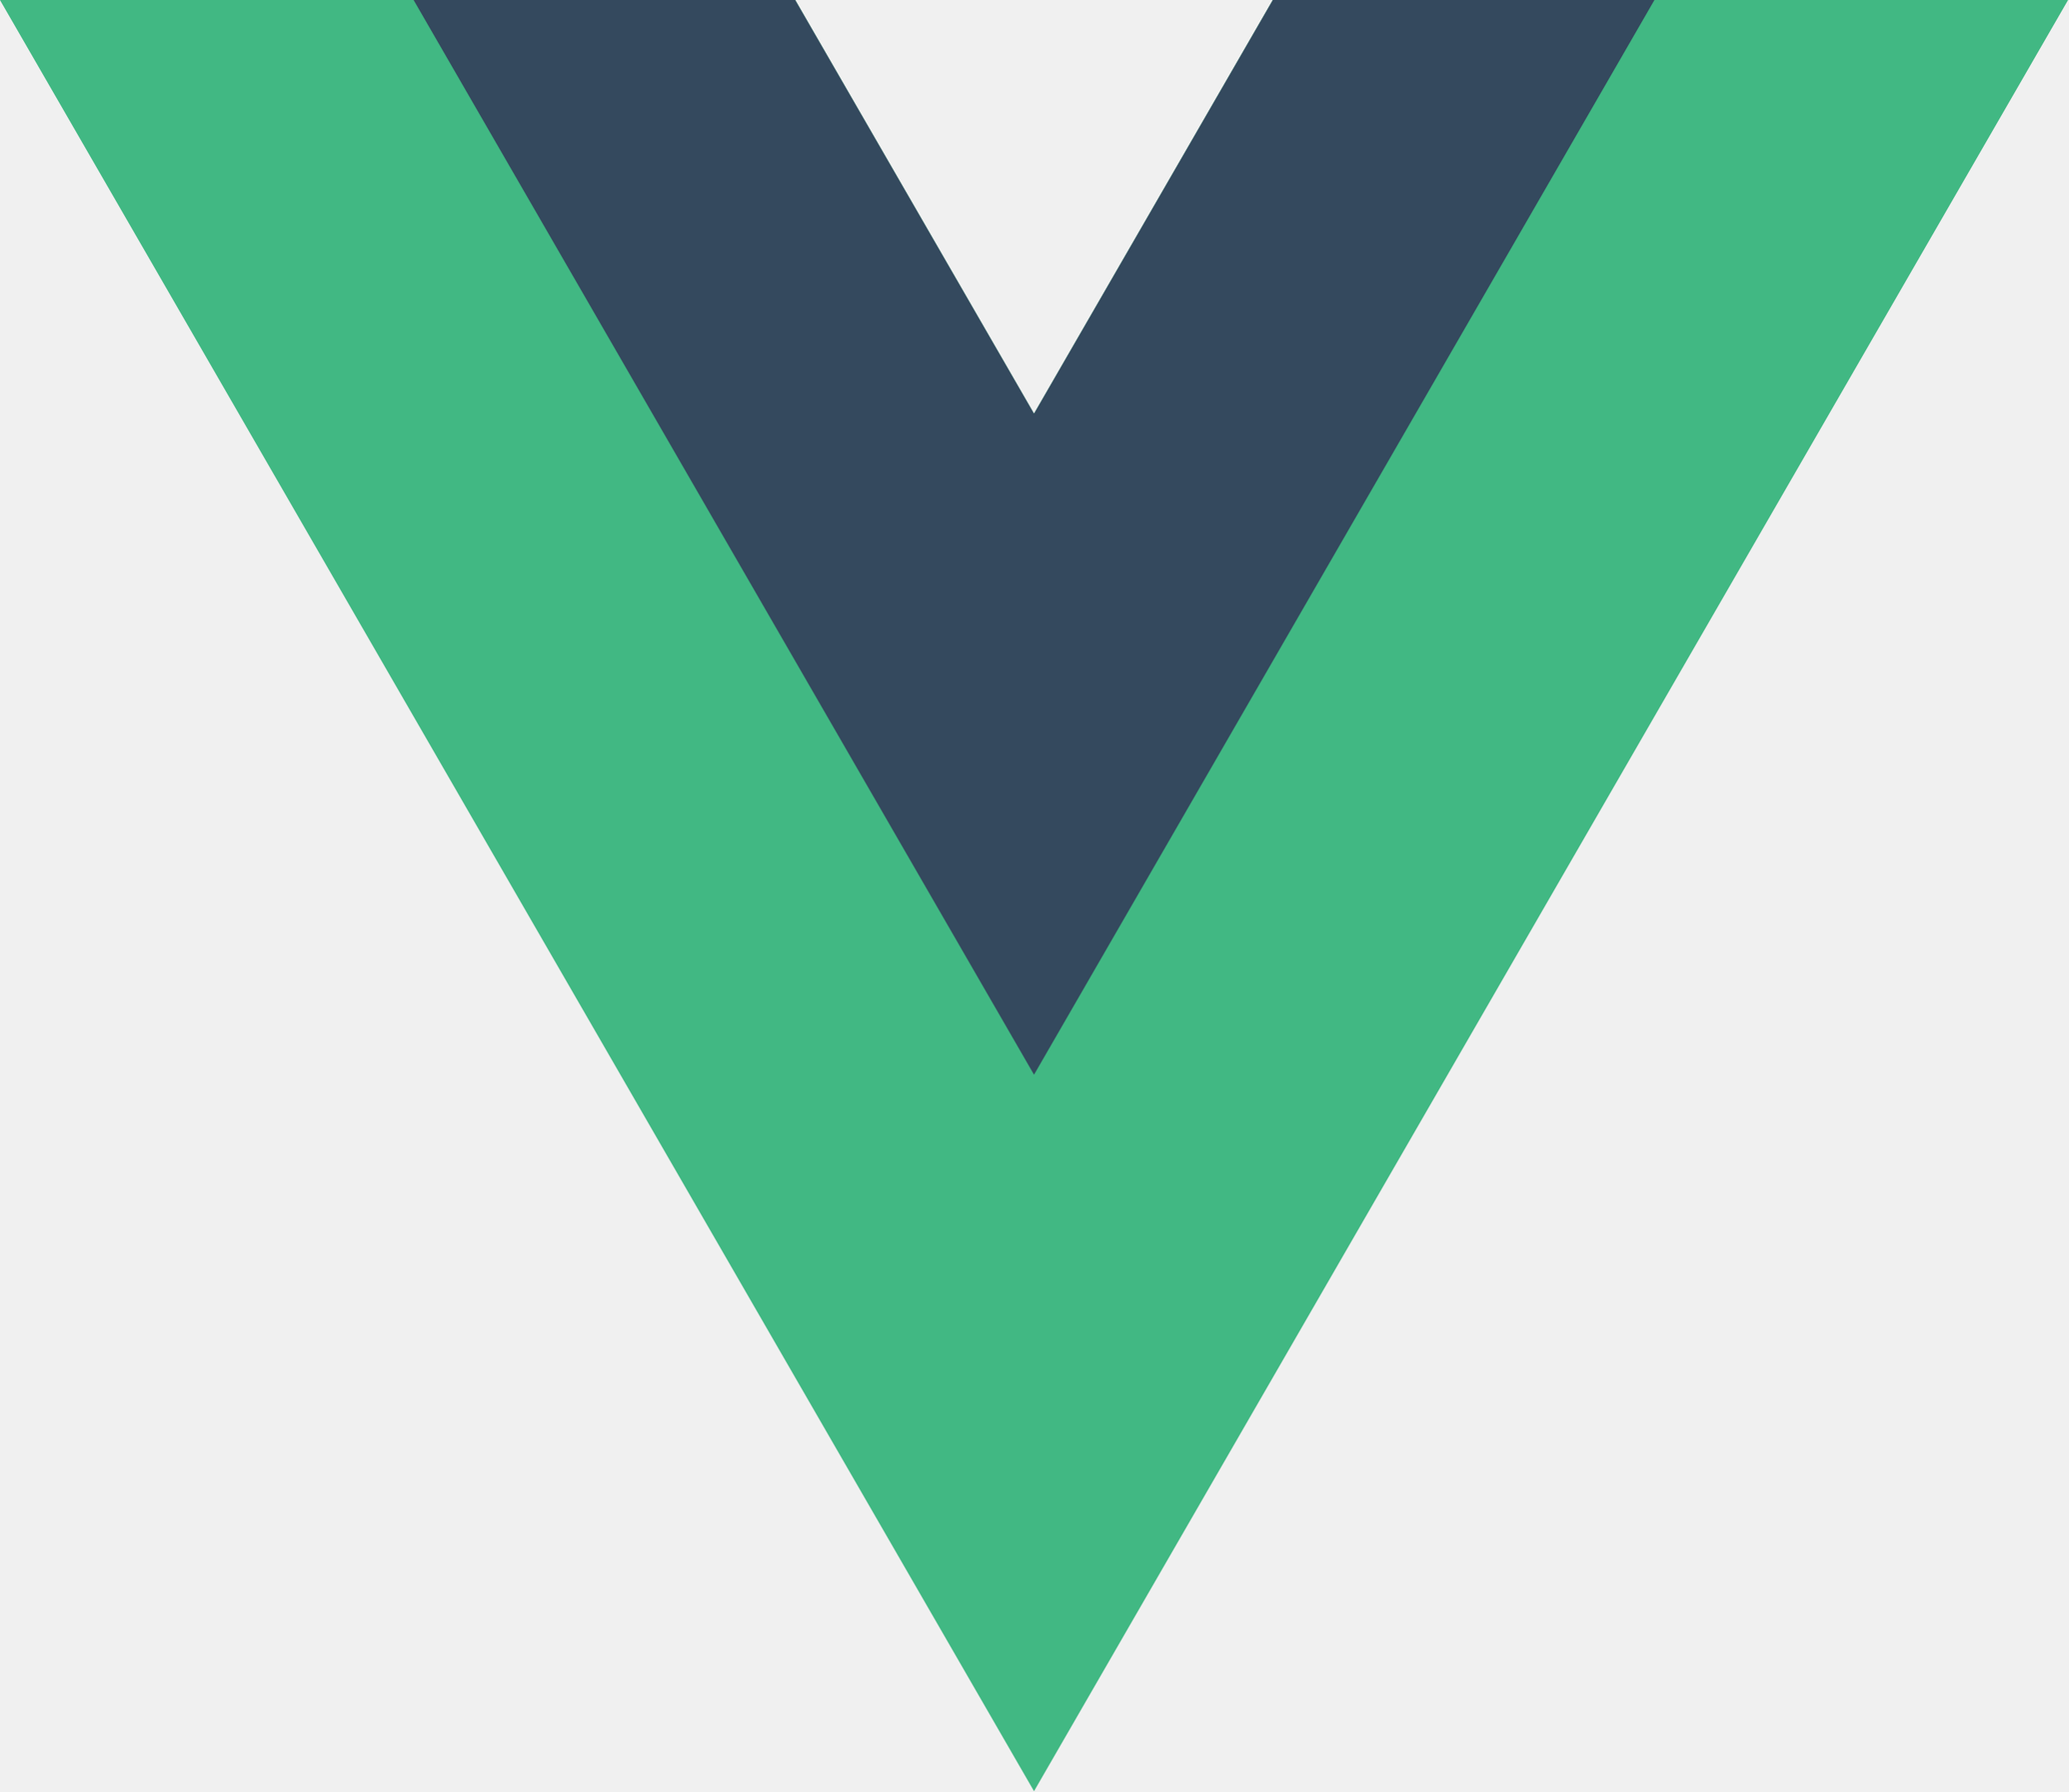
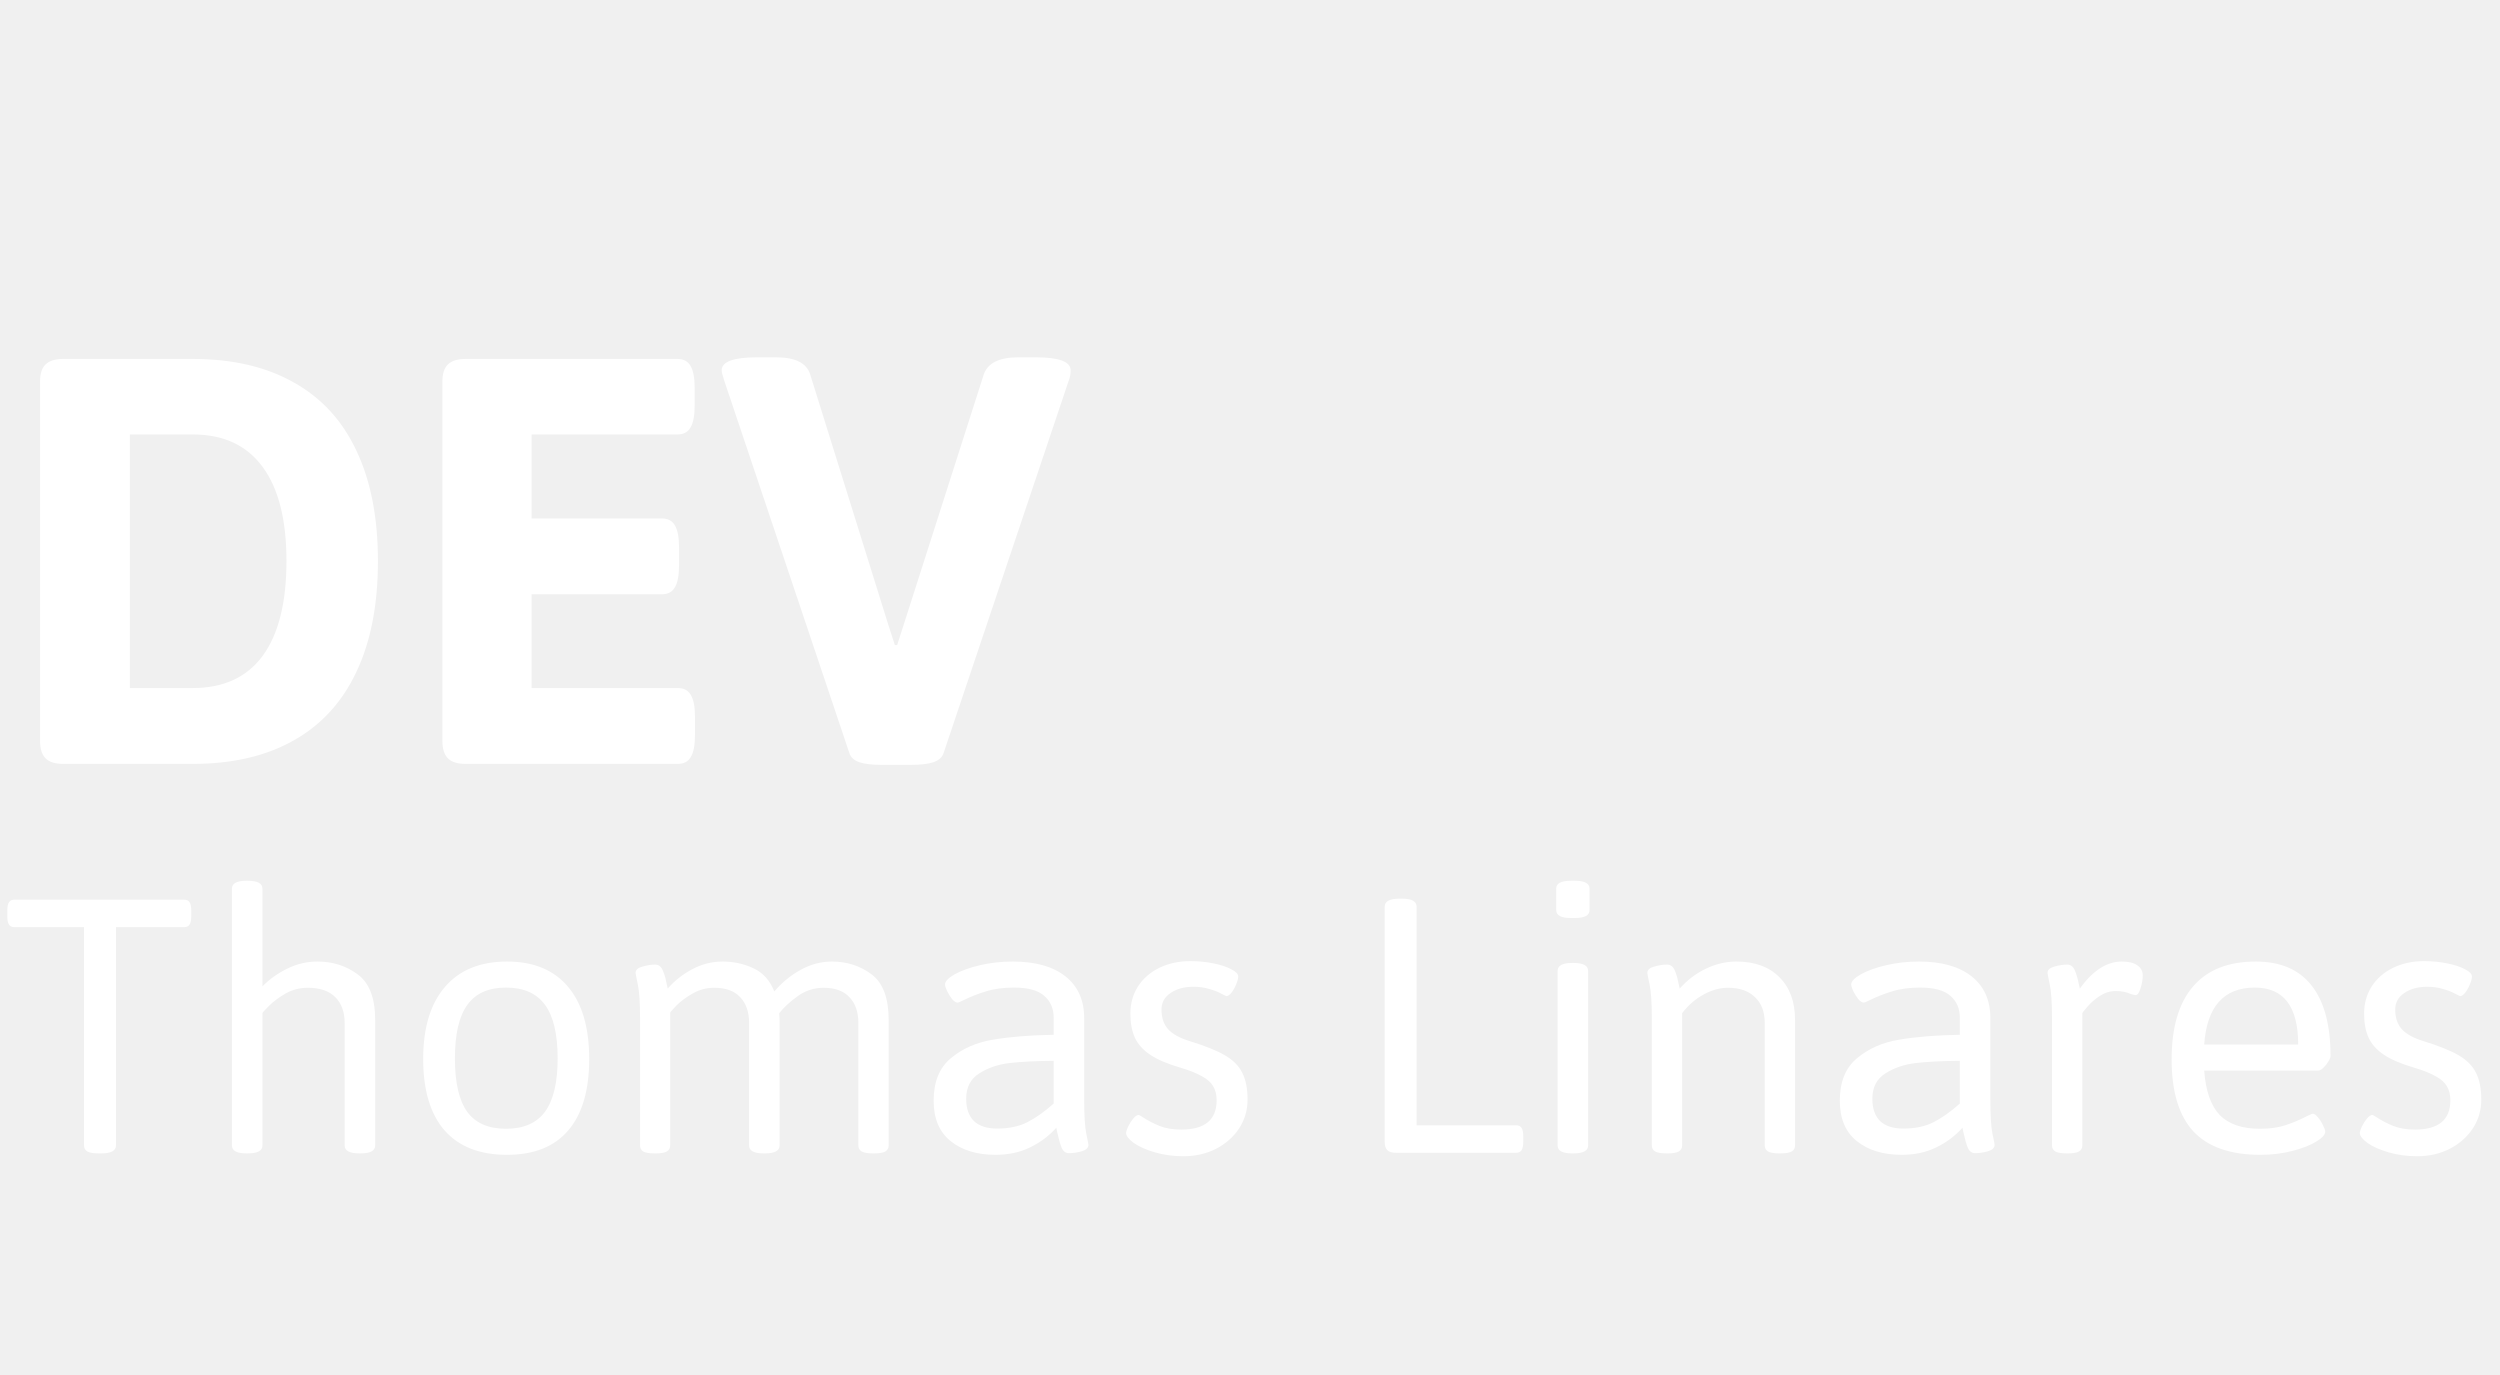
- <svg xmlns="http://www.w3.org/2000/svg" viewBox="0 0 261.76 226.69">
-   <path d="M161.096.001l-30.225 52.351L100.647.001H-.005l130.877 226.688L261.749.001z" fill="#41b883" />
-   <path d="M161.096.001l-30.225 52.351L100.647.001H52.346l78.526 136.01L209.398.001z" fill="#34495e" />
+ <svg xmlns="http://www.w3.org/2000/svg" width="180" height="99" viewBox="0 0 180 99" fill="none">
+   <path d="M7.09 83.044C6.729 83.044 6.465 83 6.299 82.912C6.133 82.814 6.05 82.668 6.05 82.473V66.755H1.04C0.854 66.755 0.723 66.691 0.645 66.564C0.566 66.438 0.527 66.242 0.527 65.978V65.554C0.527 65.28 0.566 65.085 0.645 64.968C0.723 64.841 0.854 64.777 1.04 64.777H13.257C13.442 64.777 13.574 64.841 13.652 64.968C13.73 65.085 13.77 65.28 13.77 65.554V65.978C13.77 66.242 13.73 66.438 13.652 66.564C13.574 66.691 13.442 66.755 13.257 66.755H8.35V82.473C8.35 82.853 7.998 83.044 7.295 83.044H7.09ZM17.739 83.044C17.046 83.044 16.699 82.853 16.699 82.473V63.986C16.699 63.605 17.046 63.415 17.739 63.415H17.842C18.545 63.415 18.896 63.605 18.896 63.986V71.018C19.404 70.5 20 70.075 20.684 69.743C21.367 69.401 22.095 69.231 22.866 69.231C23.96 69.231 24.922 69.538 25.752 70.153C26.592 70.769 27.012 71.862 27.012 73.435V82.473C27.012 82.853 26.665 83.044 25.972 83.044H25.869C25.166 83.044 24.814 82.853 24.814 82.473V73.654C24.814 72.863 24.59 72.243 24.141 71.794C23.691 71.345 23.032 71.12 22.163 71.12C21.587 71.12 21.055 71.257 20.566 71.53C20.088 71.804 19.688 72.102 19.365 72.424C19.053 72.736 18.896 72.912 18.896 72.951V82.473C18.896 82.853 18.545 83.044 17.842 83.044H17.739ZM36.504 83.147C34.541 83.147 33.042 82.561 32.007 81.389C30.981 80.207 30.469 78.493 30.469 76.247C30.469 74.001 30.991 72.272 32.036 71.061C33.081 69.841 34.57 69.231 36.504 69.231C38.418 69.231 39.883 69.836 40.898 71.047C41.914 72.248 42.422 73.981 42.422 76.247C42.422 78.503 41.919 80.217 40.913 81.389C39.917 82.561 38.447 83.147 36.504 83.147ZM36.431 81.272C37.7 81.272 38.638 80.861 39.243 80.041C39.849 79.211 40.151 77.932 40.151 76.203C40.151 74.465 39.849 73.181 39.243 72.351C38.638 71.52 37.7 71.106 36.431 71.106C35.171 71.106 34.243 71.52 33.648 72.351C33.052 73.171 32.754 74.455 32.754 76.203C32.754 77.941 33.047 79.221 33.633 80.041C34.228 80.861 35.161 81.272 36.431 81.272ZM59.898 69.231C60.981 69.231 61.934 69.538 62.754 70.153C63.574 70.769 63.984 71.862 63.984 73.435V82.473C63.984 82.668 63.901 82.814 63.735 82.912C63.569 83 63.306 83.044 62.944 83.044H62.856C62.485 83.044 62.217 83 62.051 82.912C61.885 82.814 61.802 82.668 61.802 82.473V73.654C61.802 72.863 61.587 72.243 61.157 71.794C60.737 71.345 60.117 71.12 59.297 71.12C58.613 71.12 57.993 71.32 57.437 71.721C56.89 72.111 56.445 72.522 56.103 72.951C56.123 73.186 56.133 73.361 56.133 73.478V82.473C56.133 82.853 55.781 83.044 55.078 83.044H54.976C54.282 83.044 53.935 82.853 53.935 82.473V73.654C53.935 72.863 53.721 72.243 53.291 71.794C52.871 71.345 52.251 71.12 51.431 71.12C50.864 71.12 50.347 71.257 49.878 71.53C49.409 71.794 49.019 72.082 48.706 72.394C48.403 72.707 48.252 72.883 48.252 72.922V82.473C48.252 82.668 48.169 82.814 48.003 82.912C47.847 83 47.588 83.044 47.227 83.044H47.109C46.748 83.044 46.484 83 46.318 82.912C46.162 82.814 46.084 82.668 46.084 82.473V73.332C46.084 72.199 46.03 71.384 45.923 70.886C45.815 70.378 45.762 70.1 45.762 70.051C45.762 69.836 45.923 69.685 46.245 69.597C46.577 69.499 46.885 69.45 47.168 69.45C47.412 69.45 47.593 69.582 47.71 69.846C47.827 70.109 47.91 70.378 47.959 70.651C48.018 70.925 48.057 71.101 48.076 71.179C48.555 70.622 49.141 70.158 49.834 69.787C50.527 69.416 51.26 69.231 52.031 69.231C52.822 69.231 53.56 69.392 54.243 69.714C54.927 70.026 55.43 70.583 55.752 71.384C56.289 70.749 56.919 70.231 57.642 69.831C58.364 69.431 59.116 69.231 59.898 69.231ZM71.675 83.147C70.347 83.147 69.272 82.819 68.452 82.165C67.632 81.511 67.222 80.539 67.222 79.25C67.222 77.893 67.637 76.872 68.467 76.189C69.297 75.495 70.308 75.051 71.499 74.856C72.7 74.65 74.155 74.533 75.864 74.504V73.273C75.864 72.619 75.64 72.097 75.19 71.706C74.751 71.306 74.023 71.106 73.008 71.106C72.236 71.106 71.558 71.198 70.972 71.384C70.395 71.56 69.853 71.774 69.346 72.028C69.131 72.136 68.999 72.189 68.95 72.189C68.833 72.189 68.701 72.106 68.555 71.94C68.418 71.765 68.296 71.569 68.189 71.355C68.091 71.14 68.042 70.983 68.042 70.886C68.042 70.661 68.272 70.417 68.731 70.153C69.199 69.89 69.81 69.67 70.561 69.494C71.314 69.318 72.1 69.231 72.92 69.231C74.551 69.231 75.815 69.587 76.714 70.3C77.612 71.013 78.061 72.014 78.061 73.303V79.147C78.061 80.28 78.11 81.101 78.208 81.608C78.315 82.106 78.369 82.38 78.369 82.429C78.369 82.644 78.203 82.8 77.871 82.897C77.549 82.985 77.246 83.029 76.963 83.029C76.728 83.029 76.553 82.897 76.436 82.634C76.328 82.37 76.221 81.989 76.113 81.491L76.055 81.198C75.518 81.794 74.883 82.268 74.15 82.619C73.428 82.971 72.603 83.147 71.675 83.147ZM71.792 81.257C72.651 81.257 73.384 81.101 73.989 80.788C74.595 80.476 75.22 80.031 75.864 79.455V76.379C74.575 76.389 73.516 76.442 72.686 76.54C71.856 76.638 71.128 76.887 70.503 77.287C69.878 77.678 69.565 78.288 69.565 79.118C69.565 79.811 69.751 80.344 70.122 80.715C70.503 81.076 71.06 81.257 71.792 81.257ZM85.21 83.249C84.478 83.249 83.794 83.156 83.159 82.971C82.524 82.785 82.017 82.561 81.636 82.297C81.265 82.023 81.079 81.784 81.079 81.579C81.079 81.481 81.128 81.325 81.226 81.11C81.333 80.895 81.455 80.705 81.592 80.539C81.738 80.363 81.87 80.275 81.987 80.275C82.017 80.275 82.105 80.324 82.251 80.422C82.642 80.676 83.052 80.891 83.481 81.066C83.921 81.242 84.443 81.33 85.049 81.33C86.748 81.33 87.598 80.627 87.598 79.221C87.598 78.82 87.515 78.483 87.349 78.21C87.192 77.936 86.924 77.697 86.543 77.492C86.172 77.277 85.659 77.072 85.005 76.877C84.067 76.603 83.335 76.291 82.808 75.939C82.29 75.588 81.924 75.178 81.709 74.709C81.494 74.231 81.387 73.654 81.387 72.981C81.387 72.258 81.567 71.608 81.929 71.032C82.3 70.456 82.812 70.007 83.467 69.685C84.131 69.362 84.878 69.201 85.708 69.201C86.284 69.201 86.836 69.255 87.363 69.362C87.9 69.47 88.33 69.611 88.652 69.787C88.984 69.953 89.15 70.129 89.15 70.314C89.15 70.451 89.102 70.637 89.004 70.871C88.916 71.096 88.804 71.296 88.667 71.472C88.53 71.638 88.408 71.721 88.301 71.721C88.281 71.721 88.159 71.662 87.935 71.545C87.71 71.418 87.422 71.306 87.07 71.208C86.728 71.101 86.348 71.047 85.928 71.047C85.264 71.047 84.712 71.198 84.272 71.501C83.843 71.794 83.628 72.189 83.628 72.688C83.628 73.273 83.784 73.742 84.097 74.094C84.409 74.445 84.927 74.733 85.649 74.958C86.763 75.3 87.612 75.642 88.198 75.983C88.784 76.325 89.199 76.745 89.443 77.243C89.697 77.731 89.824 78.376 89.824 79.177C89.824 79.939 89.619 80.632 89.209 81.257C88.799 81.872 88.242 82.36 87.539 82.722C86.836 83.073 86.06 83.249 85.21 83.249ZM100.488 83C100.215 83 100.015 82.936 99.888 82.81C99.761 82.683 99.697 82.487 99.697 82.224V65.29C99.697 64.899 100.049 64.704 100.752 64.704H100.957C101.65 64.704 101.997 64.899 101.997 65.29V81.022H109.16C109.346 81.022 109.478 81.086 109.556 81.213C109.634 81.33 109.673 81.525 109.673 81.799V82.224C109.673 82.487 109.634 82.683 109.556 82.81C109.478 82.936 109.346 83 109.16 83H100.488ZM113.086 66.096C112.393 66.096 112.046 65.905 112.046 65.524V63.986C112.046 63.605 112.393 63.415 113.086 63.415H113.394C114.097 63.415 114.448 63.605 114.448 63.986V65.524C114.448 65.905 114.097 66.096 113.394 66.096H113.086ZM113.188 83.044C112.495 83.044 112.148 82.853 112.148 82.473V69.904C112.148 69.523 112.495 69.333 113.188 69.333H113.291C113.994 69.333 114.346 69.523 114.346 69.904V82.473C114.346 82.853 113.994 83.044 113.291 83.044H113.188ZM119.985 83.044C119.614 83.044 119.346 83 119.18 82.912C119.014 82.814 118.931 82.668 118.931 82.473V73.332C118.931 72.199 118.877 71.384 118.77 70.886C118.662 70.378 118.608 70.1 118.608 70.051C118.608 69.836 118.77 69.685 119.092 69.597C119.424 69.499 119.736 69.45 120.029 69.45C120.273 69.45 120.454 69.582 120.571 69.846C120.688 70.109 120.771 70.378 120.82 70.651C120.879 70.925 120.918 71.101 120.938 71.179C121.484 70.564 122.114 70.085 122.827 69.743C123.55 69.401 124.277 69.231 125.01 69.231C126.338 69.231 127.373 69.606 128.115 70.358C128.867 71.101 129.243 72.126 129.243 73.435V82.473C129.243 82.668 129.16 82.814 128.994 82.912C128.828 83 128.564 83.044 128.203 83.044H128.086C127.734 83.044 127.476 83 127.31 82.912C127.144 82.814 127.061 82.668 127.061 82.473V73.654C127.061 72.853 126.826 72.233 126.357 71.794C125.898 71.345 125.249 71.12 124.409 71.12C123.823 71.12 123.232 71.286 122.637 71.618C122.051 71.94 121.543 72.385 121.113 72.951V82.473C121.113 82.668 121.03 82.814 120.864 82.912C120.698 83 120.439 83.044 120.088 83.044H119.985ZM136.919 83.147C135.591 83.147 134.517 82.819 133.696 82.165C132.876 81.511 132.466 80.539 132.466 79.25C132.466 77.893 132.881 76.872 133.711 76.189C134.541 75.495 135.552 75.051 136.743 74.856C137.944 74.65 139.399 74.533 141.108 74.504V73.273C141.108 72.619 140.884 72.097 140.435 71.706C139.995 71.306 139.268 71.106 138.252 71.106C137.48 71.106 136.802 71.198 136.216 71.384C135.64 71.56 135.098 71.774 134.59 72.028C134.375 72.136 134.243 72.189 134.194 72.189C134.077 72.189 133.945 72.106 133.799 71.94C133.662 71.765 133.54 71.569 133.433 71.355C133.335 71.14 133.286 70.983 133.286 70.886C133.286 70.661 133.516 70.417 133.975 70.153C134.443 69.89 135.054 69.67 135.806 69.494C136.558 69.318 137.344 69.231 138.164 69.231C139.795 69.231 141.06 69.587 141.958 70.3C142.856 71.013 143.306 72.014 143.306 73.303V79.147C143.306 80.28 143.354 81.101 143.452 81.608C143.56 82.106 143.613 82.38 143.613 82.429C143.613 82.644 143.447 82.8 143.115 82.897C142.793 82.985 142.49 83.029 142.207 83.029C141.973 83.029 141.797 82.897 141.68 82.634C141.572 82.37 141.465 81.989 141.357 81.491L141.299 81.198C140.762 81.794 140.127 82.268 139.395 82.619C138.672 82.971 137.847 83.147 136.919 83.147ZM137.036 81.257C137.896 81.257 138.628 81.101 139.233 80.788C139.839 80.476 140.464 80.031 141.108 79.455V76.379C139.819 76.389 138.76 76.442 137.93 76.54C137.1 76.638 136.372 76.887 135.747 77.287C135.122 77.678 134.81 78.288 134.81 79.118C134.81 79.811 134.995 80.344 135.366 80.715C135.747 81.076 136.304 81.257 137.036 81.257ZM148.799 83.044C148.428 83.044 148.159 83 147.993 82.912C147.827 82.814 147.744 82.668 147.744 82.473V73.332C147.744 72.199 147.69 71.384 147.583 70.886C147.476 70.378 147.422 70.1 147.422 70.051C147.422 69.836 147.583 69.685 147.905 69.597C148.237 69.499 148.55 69.45 148.843 69.45C149.077 69.45 149.253 69.577 149.37 69.831C149.487 70.075 149.59 70.422 149.678 70.871L149.751 71.179C150.679 69.88 151.685 69.231 152.769 69.231C153.267 69.231 153.643 69.323 153.896 69.509C154.15 69.685 154.277 69.924 154.277 70.227C154.277 70.519 154.224 70.832 154.116 71.164C154.019 71.486 153.901 71.647 153.765 71.647C153.696 71.647 153.574 71.618 153.398 71.56C153.242 71.491 153.086 71.442 152.93 71.413C152.773 71.374 152.573 71.355 152.329 71.355C151.929 71.355 151.548 71.472 151.187 71.706C150.835 71.94 150.537 72.199 150.293 72.482C150.049 72.766 149.927 72.922 149.927 72.951V82.473C149.927 82.668 149.844 82.814 149.678 82.912C149.512 83 149.253 83.044 148.901 83.044H148.799ZM162.744 83.147C160.586 83.147 158.979 82.585 157.925 81.462C156.88 80.329 156.357 78.601 156.357 76.276C156.357 73.972 156.87 72.224 157.896 71.032C158.921 69.831 160.43 69.231 162.422 69.231C164.199 69.231 165.537 69.807 166.436 70.959C167.344 72.111 167.798 73.801 167.798 76.027C167.798 76.125 167.744 76.262 167.637 76.438C167.539 76.603 167.417 76.755 167.271 76.892C167.134 77.019 167.017 77.082 166.919 77.082H158.701C158.809 78.537 159.18 79.602 159.814 80.275C160.459 80.939 161.426 81.272 162.715 81.272C163.438 81.272 164.058 81.184 164.575 81.008C165.103 80.832 165.61 80.617 166.099 80.363C166.147 80.344 166.221 80.31 166.318 80.261C166.416 80.212 166.484 80.188 166.523 80.188C166.631 80.188 166.753 80.275 166.89 80.451C167.036 80.617 167.158 80.808 167.256 81.022C167.363 81.228 167.417 81.379 167.417 81.477C167.417 81.691 167.202 81.931 166.772 82.194C166.343 82.458 165.767 82.683 165.044 82.868C164.331 83.054 163.564 83.147 162.744 83.147ZM165.469 75.207C165.469 72.473 164.429 71.106 162.349 71.106C160.112 71.106 158.896 72.473 158.701 75.207H165.469ZM174.038 83.249C173.306 83.249 172.622 83.156 171.987 82.971C171.353 82.785 170.845 82.561 170.464 82.297C170.093 82.023 169.907 81.784 169.907 81.579C169.907 81.481 169.956 81.325 170.054 81.11C170.161 80.895 170.283 80.705 170.42 80.539C170.566 80.363 170.698 80.275 170.815 80.275C170.845 80.275 170.933 80.324 171.079 80.422C171.47 80.676 171.88 80.891 172.31 81.066C172.749 81.242 173.271 81.33 173.877 81.33C175.576 81.33 176.426 80.627 176.426 79.221C176.426 78.82 176.343 78.483 176.177 78.21C176.021 77.936 175.752 77.697 175.371 77.492C175 77.277 174.487 77.072 173.833 76.877C172.896 76.603 172.163 76.291 171.636 75.939C171.118 75.588 170.752 75.178 170.537 74.709C170.322 74.231 170.215 73.654 170.215 72.981C170.215 72.258 170.396 71.608 170.757 71.032C171.128 70.456 171.641 70.007 172.295 69.685C172.959 69.362 173.706 69.201 174.536 69.201C175.112 69.201 175.664 69.255 176.191 69.362C176.729 69.47 177.158 69.611 177.48 69.787C177.812 69.953 177.979 70.129 177.979 70.314C177.979 70.451 177.93 70.637 177.832 70.871C177.744 71.096 177.632 71.296 177.495 71.472C177.358 71.638 177.236 71.721 177.129 71.721C177.109 71.721 176.987 71.662 176.763 71.545C176.538 71.418 176.25 71.306 175.898 71.208C175.557 71.101 175.176 71.047 174.756 71.047C174.092 71.047 173.54 71.198 173.101 71.501C172.671 71.794 172.456 72.189 172.456 72.688C172.456 73.273 172.612 73.742 172.925 74.094C173.237 74.445 173.755 74.733 174.478 74.958C175.591 75.3 176.44 75.642 177.026 75.983C177.612 76.325 178.027 76.745 178.271 77.243C178.525 77.731 178.652 78.376 178.652 79.177C178.652 79.939 178.447 80.632 178.037 81.257C177.627 81.872 177.07 82.36 176.367 82.722C175.664 83.073 174.888 83.249 174.038 83.249Z" fill="white" />
+   <path d="M4.547 55C3.969 55 3.547 54.867 3.281 54.602C3.016 54.336 2.883 53.914 2.883 53.336V27.484C2.883 26.906 3.016 26.492 3.281 26.242C3.547 25.977 3.969 25.844 4.547 25.844H13.875C16.734 25.844 19.156 26.406 21.141 27.531C23.141 28.641 24.648 30.281 25.664 32.453C26.695 34.625 27.211 37.273 27.211 40.398C27.211 43.539 26.695 46.195 25.664 48.367C24.648 50.539 23.141 52.188 21.141 53.312C19.156 54.438 16.734 55 13.875 55H4.547ZM13.875 49.539C16.094 49.539 17.773 48.766 18.914 47.219C20.055 45.656 20.625 43.383 20.625 40.398C20.625 37.43 20.055 35.172 18.914 33.625C17.773 32.062 16.094 31.281 13.875 31.281H9.352V49.539H13.875ZM33.516 55C32.938 55 32.516 54.867 32.25 54.602C31.984 54.336 31.852 53.914 31.852 53.336V27.484C31.852 26.906 31.984 26.492 32.25 26.242C32.516 25.977 32.938 25.844 33.516 25.844H48.773C49.211 25.844 49.523 26.008 49.711 26.336C49.914 26.664 50.016 27.195 50.016 27.93V29.195C50.016 29.93 49.914 30.461 49.711 30.789C49.523 31.117 49.211 31.281 48.773 31.281H38.273V37.328H47.648C48.086 37.328 48.398 37.492 48.586 37.82C48.789 38.148 48.891 38.68 48.891 39.414V40.703C48.891 41.438 48.789 41.969 48.586 42.297C48.398 42.625 48.086 42.789 47.648 42.789H38.273V49.539H48.797C49.234 49.539 49.547 49.703 49.734 50.031C49.938 50.359 50.039 50.883 50.039 51.602V52.914C50.039 53.648 49.938 54.18 49.734 54.508C49.547 54.836 49.234 55 48.797 55H33.516ZM63.469 55.07C62.797 55.07 62.266 55.008 61.875 54.883C61.484 54.742 61.242 54.516 61.148 54.203L52.148 27.414C52.023 27.039 51.961 26.789 51.961 26.664C51.961 26.039 52.812 25.727 54.516 25.727H55.875C57.266 25.727 58.086 26.141 58.336 26.969L63.961 44.992L64.43 46.445H64.594L65.062 44.992L70.828 26.969C71.109 26.141 71.938 25.727 73.312 25.727H74.578C76.25 25.727 77.086 26.039 77.086 26.664C77.086 26.945 77.039 27.195 76.945 27.414L67.945 54.203C67.852 54.516 67.602 54.742 67.195 54.883C66.805 55.008 66.281 55.07 65.625 55.07H63.469Z" fill="white" />
</svg>
